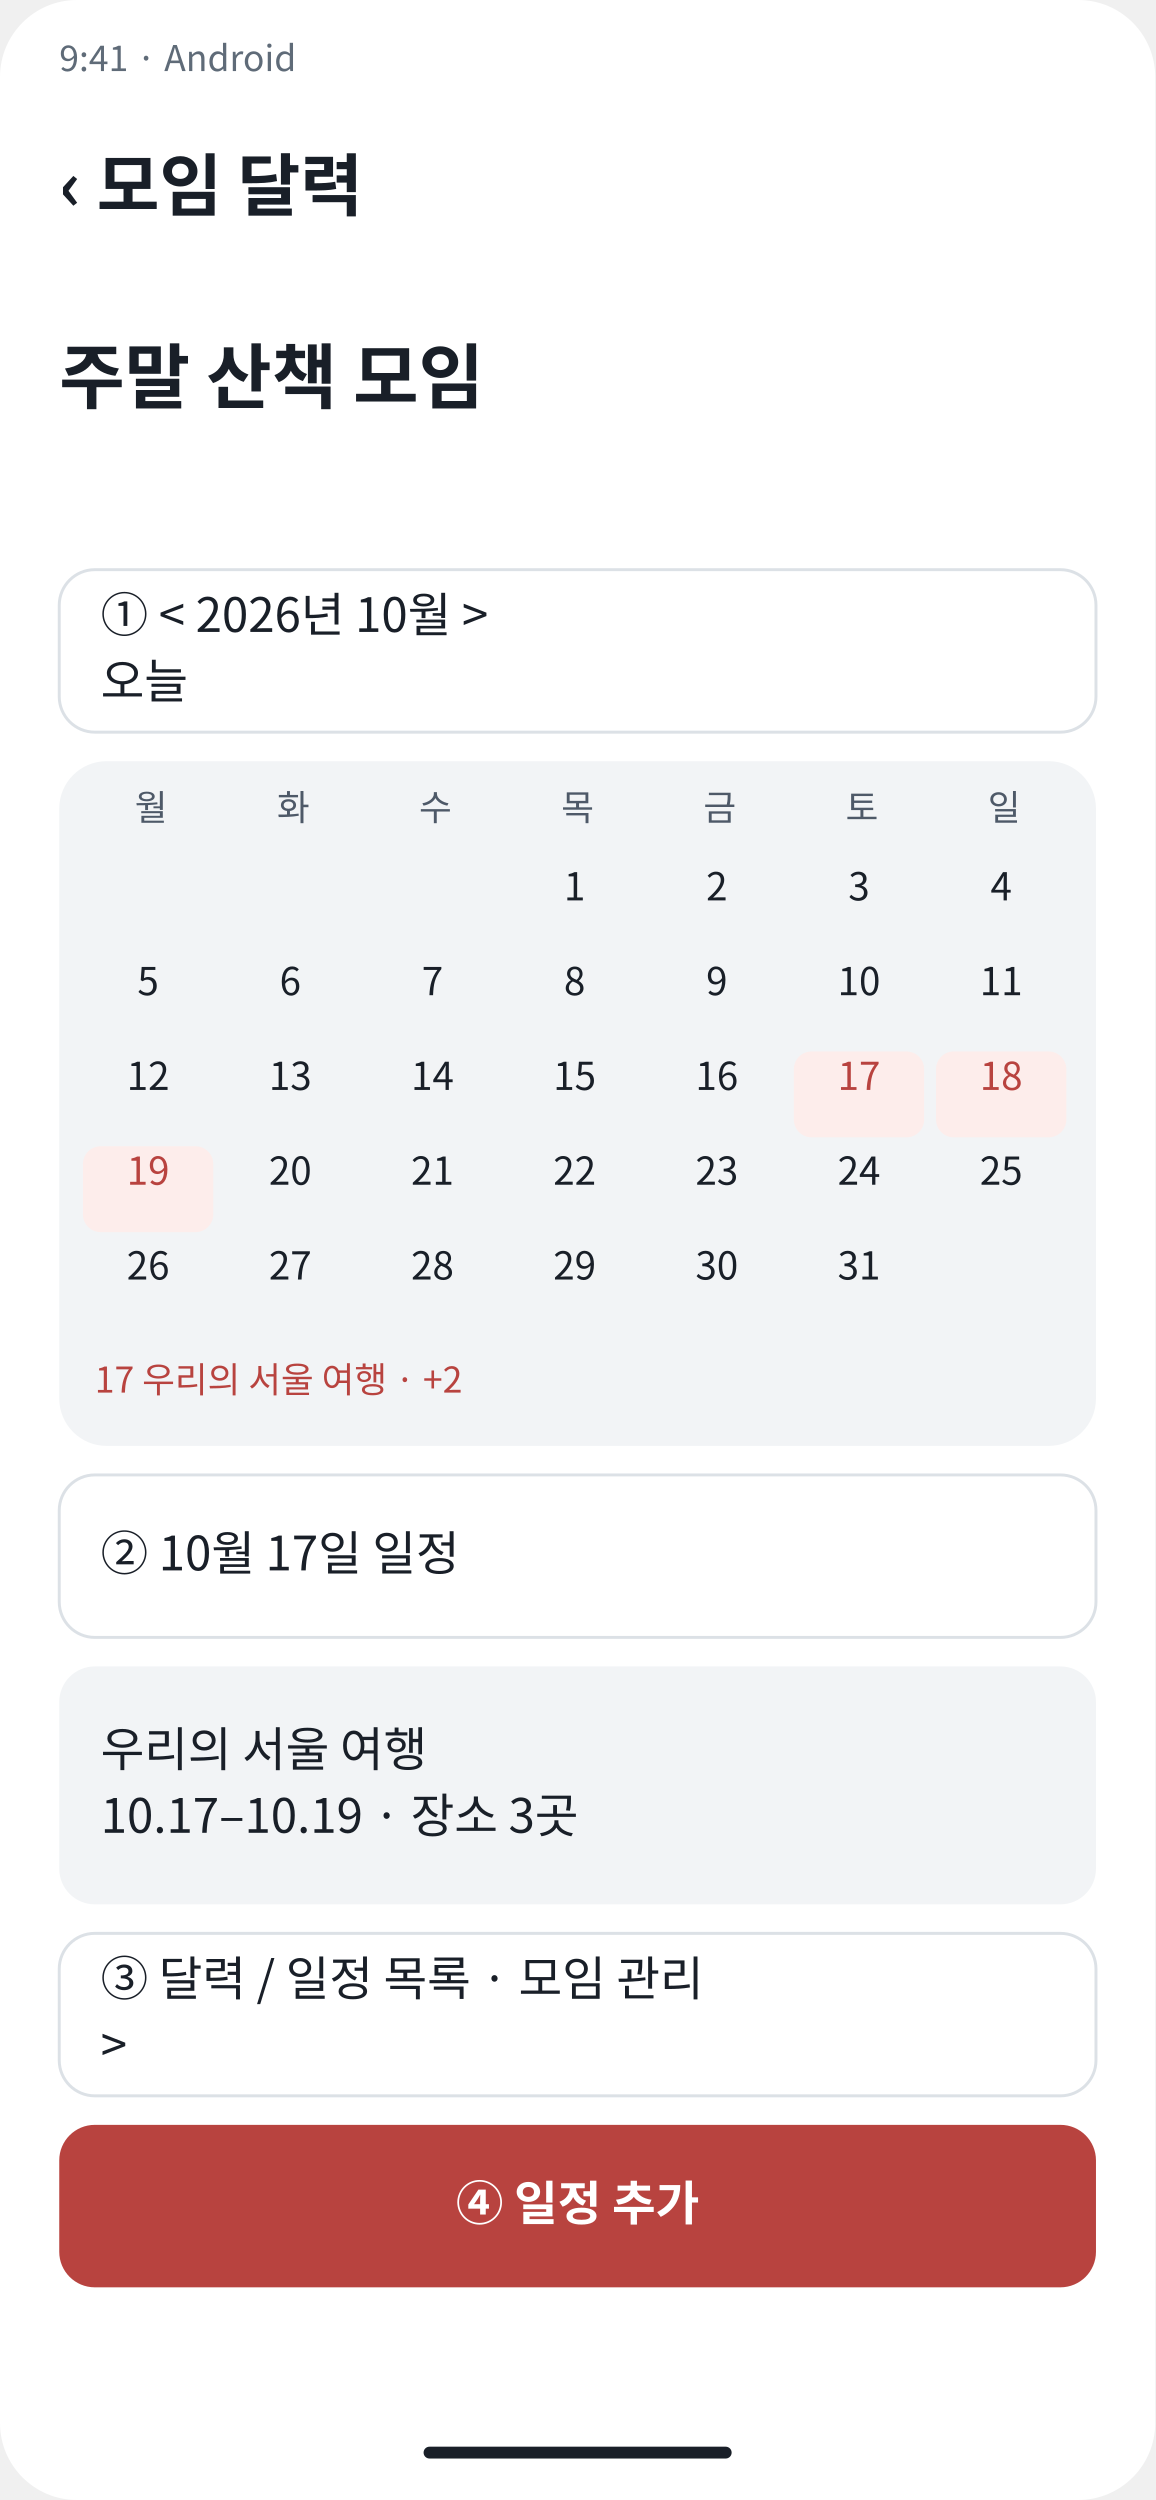
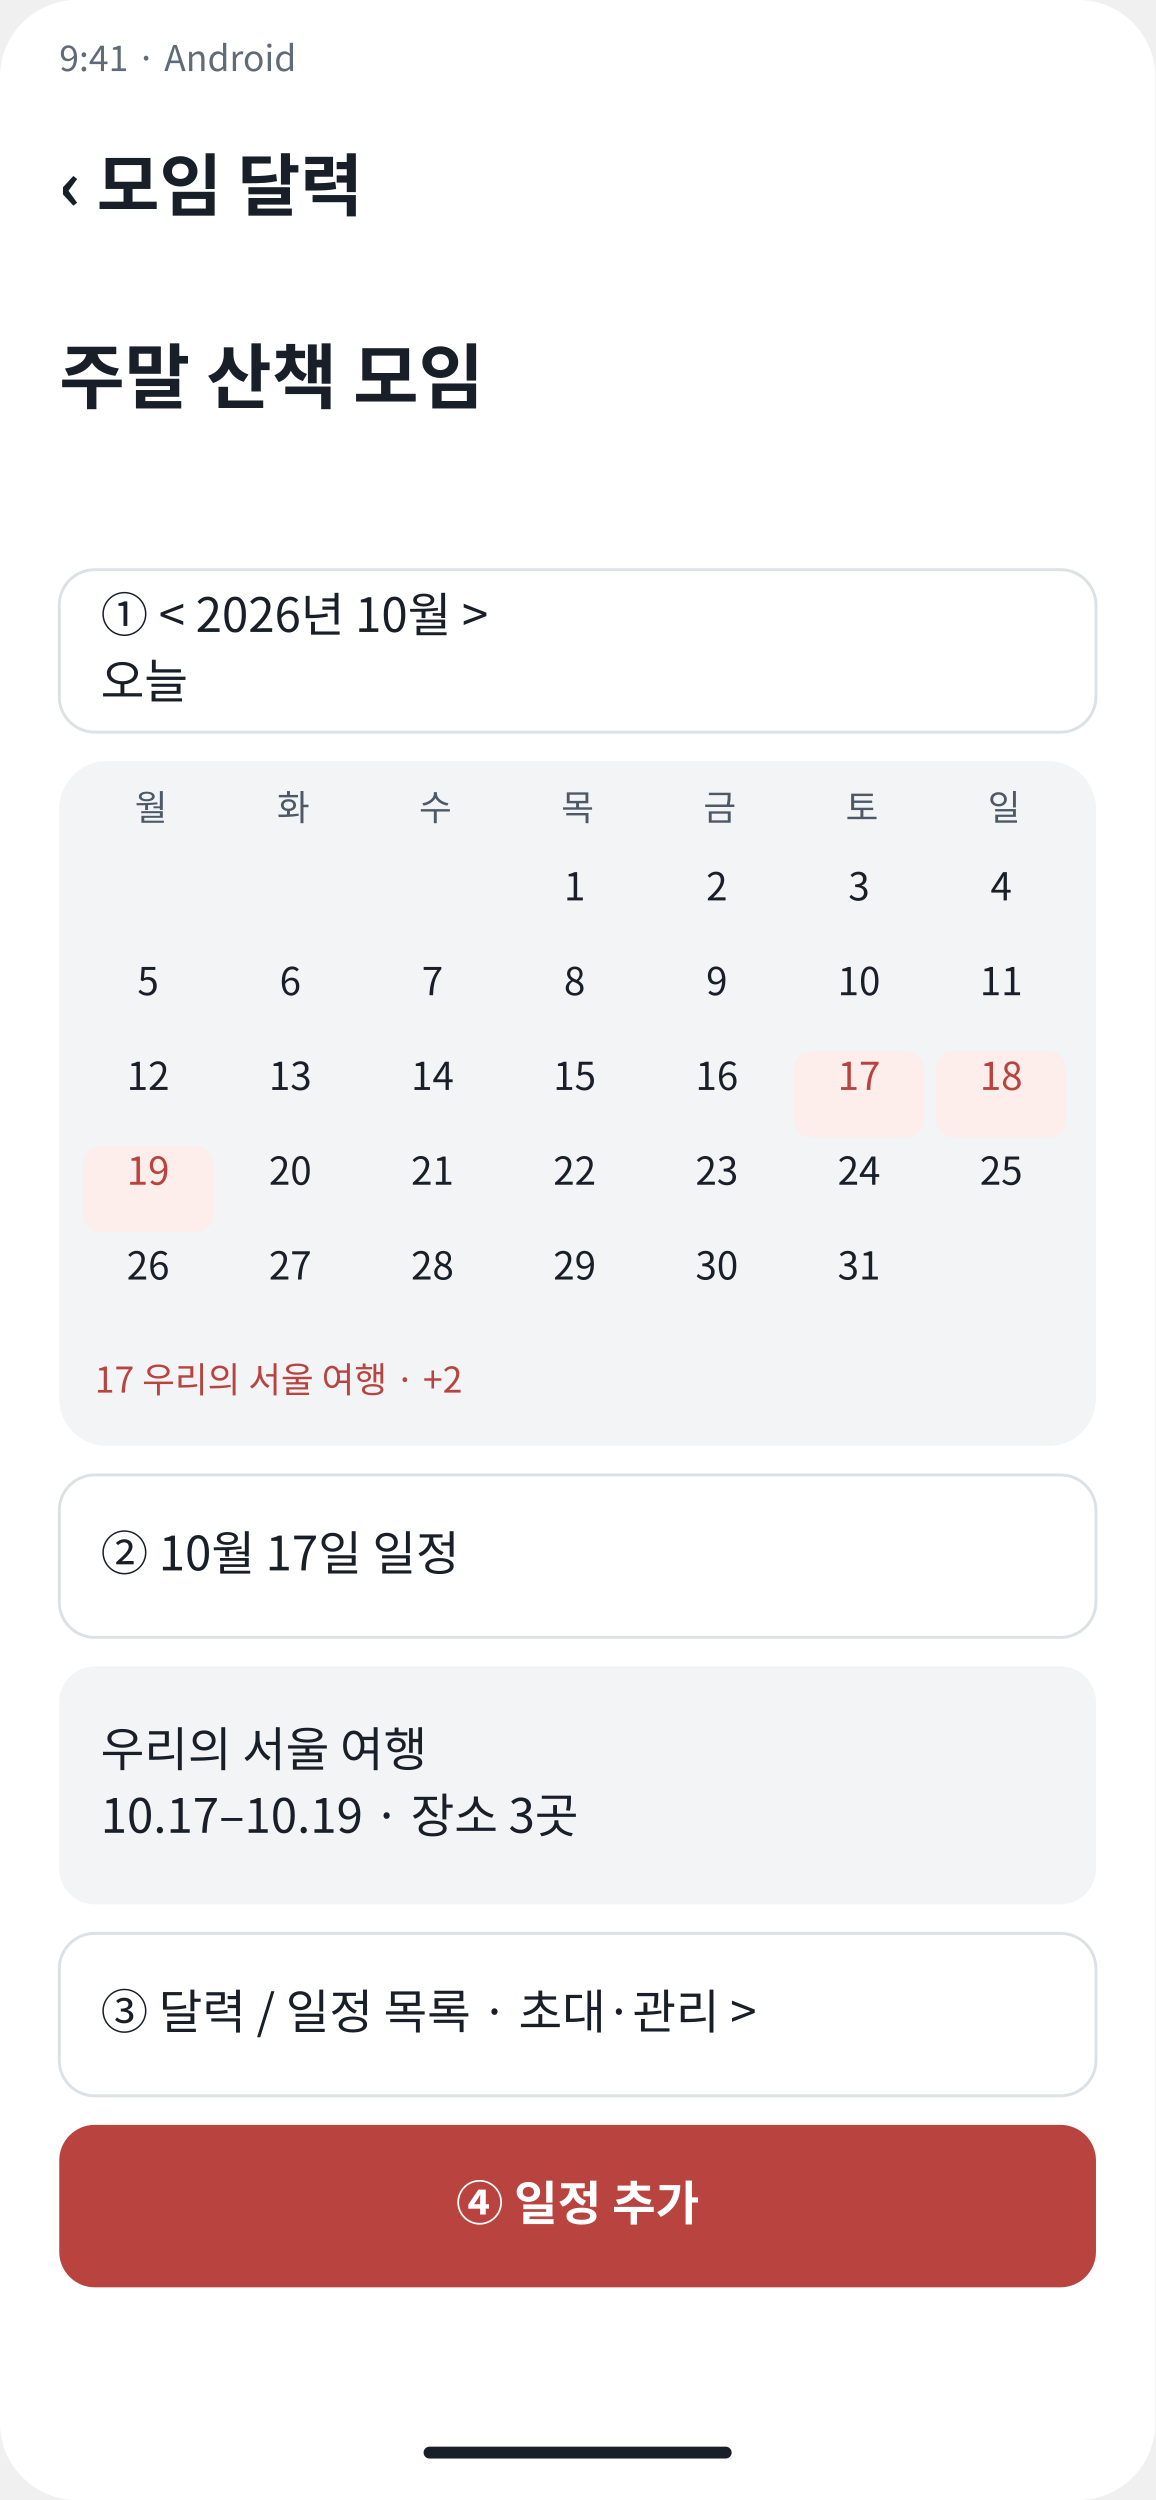
<svg xmlns="http://www.w3.org/2000/svg" width="390" height="844" viewBox="0 0 390 844" role="img">
  <style>text{font-family:"Noto Sans CJK KR",sans-serif}</style>
  <rect x="0" y="0" width="390" height="844" rx="26" fill="#FFFFFF" />
  <text x="20" y="24" fill="#5F6B78" font-size="12" font-weight="500" text-anchor="start">
    <tspan x="20" dy="0">9:41   ·   Android</tspan>
  </text>
  <text x="20" y="71" fill="#191F28" font-size="23" font-weight="700" text-anchor="start">
    <tspan x="20" dy="0">‹  모임 달력</tspan>
  </text>
  <text x="20" y="136" fill="#191F28" font-size="24" font-weight="700" text-anchor="start">
    <tspan x="20" dy="0">주말 산책 모임</tspan>
  </text>
  <rect x="20" y="192.322" width="350" height="54.854" rx="12" fill="#FFFFFF" stroke="#DCE1E6" />
  <text x="34" y="213.349" fill="#191F28" font-size="16" font-weight="500" text-anchor="start">
    <tspan x="34" dy="0">① &lt;   2026년 10월   &gt;   </tspan>
    <tspan x="34" dy="22.4">오늘</tspan>
  </text>
  <rect x="20" y="256.971" width="350" height="231.17" rx="16" fill="#F2F4F6" />
  <text x="51.0" y="276.971" fill="#4E5968" font-size="12" font-weight="500" text-anchor="middle">
    <tspan x="51.0" dy="0">월</tspan>
  </text>
  <text x="99.0" y="276.971" fill="#4E5968" font-size="12" font-weight="500" text-anchor="middle">
    <tspan x="99.0" dy="0">화</tspan>
  </text>
  <text x="147.0" y="276.971" fill="#4E5968" font-size="12" font-weight="500" text-anchor="middle">
    <tspan x="147.0" dy="0">수</tspan>
  </text>
  <text x="195.0" y="276.971" fill="#4E5968" font-size="12" font-weight="500" text-anchor="middle">
    <tspan x="195.0" dy="0">목</tspan>
  </text>
  <text x="243.0" y="276.971" fill="#4E5968" font-size="12" font-weight="500" text-anchor="middle">
    <tspan x="243.0" dy="0">금</tspan>
  </text>
  <text x="291.0" y="276.971" fill="#4E5968" font-size="12" font-weight="500" text-anchor="middle">
    <tspan x="291.0" dy="0">토</tspan>
  </text>
  <text x="339.0" y="276.971" fill="#4E5968" font-size="12" font-weight="500" text-anchor="middle">
    <tspan x="339.0" dy="0">일</tspan>
  </text>
  <text x="194.0" y="303.971" fill="#191F28" font-size="13" font-weight="500" text-anchor="middle">
    <tspan x="194.0" dy="0">1</tspan>
  </text>
  <text x="242.0" y="303.971" fill="#191F28" font-size="13" font-weight="500" text-anchor="middle">
    <tspan x="242.0" dy="0">2</tspan>
  </text>
  <text x="290.0" y="303.971" fill="#191F28" font-size="13" font-weight="500" text-anchor="middle">
    <tspan x="290.0" dy="0">3</tspan>
  </text>
  <text x="338.0" y="303.971" fill="#191F28" font-size="13" font-weight="500" text-anchor="middle">
    <tspan x="338.0" dy="0">4</tspan>
  </text>
  <text x="50.0" y="335.971" fill="#191F28" font-size="13" font-weight="500" text-anchor="middle">
    <tspan x="50.0" dy="0">5</tspan>
  </text>
  <text x="98.0" y="335.971" fill="#191F28" font-size="13" font-weight="500" text-anchor="middle">
    <tspan x="98.0" dy="0">6</tspan>
  </text>
  <text x="146.0" y="335.971" fill="#191F28" font-size="13" font-weight="500" text-anchor="middle">
    <tspan x="146.0" dy="0">7</tspan>
  </text>
  <text x="194.0" y="335.971" fill="#191F28" font-size="13" font-weight="500" text-anchor="middle">
    <tspan x="194.0" dy="0">8</tspan>
  </text>
  <text x="242.0" y="335.971" fill="#191F28" font-size="13" font-weight="500" text-anchor="middle">
    <tspan x="242.0" dy="0">9</tspan>
  </text>
  <text x="290.0" y="335.971" fill="#191F28" font-size="13" font-weight="500" text-anchor="middle">
    <tspan x="290.0" dy="0">10</tspan>
  </text>
  <text x="338.0" y="335.971" fill="#191F28" font-size="13" font-weight="500" text-anchor="middle">
    <tspan x="338.0" dy="0">11</tspan>
  </text>
  <text x="50.0" y="367.971" fill="#191F28" font-size="13" font-weight="500" text-anchor="middle">
    <tspan x="50.0" dy="0">12</tspan>
  </text>
  <text x="98.0" y="367.971" fill="#191F28" font-size="13" font-weight="500" text-anchor="middle">
    <tspan x="98.0" dy="0">13</tspan>
  </text>
  <text x="146.0" y="367.971" fill="#191F28" font-size="13" font-weight="500" text-anchor="middle">
    <tspan x="146.0" dy="0">14</tspan>
  </text>
  <text x="194.0" y="367.971" fill="#191F28" font-size="13" font-weight="500" text-anchor="middle">
    <tspan x="194.0" dy="0">15</tspan>
  </text>
  <text x="242.0" y="367.971" fill="#191F28" font-size="13" font-weight="500" text-anchor="middle">
    <tspan x="242.0" dy="0">16</tspan>
  </text>
  <rect x="268" y="354.971" width="44" height="29" rx="6" fill="#FDEDEB" />
  <text x="290.0" y="367.971" fill="#B8433F" font-size="13" font-weight="500" text-anchor="middle">
    <tspan x="290.0" dy="0">17</tspan>
  </text>
  <rect x="316" y="354.971" width="44" height="29" rx="6" fill="#FDEDEB" />
  <text x="338.0" y="367.971" fill="#B8433F" font-size="13" font-weight="500" text-anchor="middle">
    <tspan x="338.0" dy="0">18</tspan>
  </text>
  <rect x="28" y="386.971" width="44" height="29" rx="6" fill="#FDEDEB" />
  <text x="50.0" y="399.971" fill="#B8433F" font-size="13" font-weight="500" text-anchor="middle">
    <tspan x="50.0" dy="0">19</tspan>
  </text>
  <text x="98.0" y="399.971" fill="#191F28" font-size="13" font-weight="500" text-anchor="middle">
    <tspan x="98.0" dy="0">20</tspan>
  </text>
  <text x="146.0" y="399.971" fill="#191F28" font-size="13" font-weight="500" text-anchor="middle">
    <tspan x="146.0" dy="0">21</tspan>
  </text>
  <text x="194.0" y="399.971" fill="#191F28" font-size="13" font-weight="500" text-anchor="middle">
    <tspan x="194.0" dy="0">22</tspan>
  </text>
  <text x="242.0" y="399.971" fill="#191F28" font-size="13" font-weight="500" text-anchor="middle">
    <tspan x="242.0" dy="0">23</tspan>
  </text>
  <text x="290.0" y="399.971" fill="#191F28" font-size="13" font-weight="500" text-anchor="middle">
    <tspan x="290.0" dy="0">24</tspan>
  </text>
  <text x="338.0" y="399.971" fill="#191F28" font-size="13" font-weight="500" text-anchor="middle">
    <tspan x="338.0" dy="0">25</tspan>
  </text>
  <text x="50.0" y="431.971" fill="#191F28" font-size="13" font-weight="500" text-anchor="middle">
    <tspan x="50.0" dy="0">26</tspan>
  </text>
  <text x="98.0" y="431.971" fill="#191F28" font-size="13" font-weight="500" text-anchor="middle">
    <tspan x="98.0" dy="0">27</tspan>
  </text>
  <text x="146.0" y="431.971" fill="#191F28" font-size="13" font-weight="500" text-anchor="middle">
    <tspan x="146.0" dy="0">28</tspan>
  </text>
  <text x="194.0" y="431.971" fill="#191F28" font-size="13" font-weight="500" text-anchor="middle">
    <tspan x="194.0" dy="0">29</tspan>
  </text>
  <text x="242.0" y="431.971" fill="#191F28" font-size="13" font-weight="500" text-anchor="middle">
    <tspan x="242.0" dy="0">30</tspan>
  </text>
  <text x="290.0" y="431.971" fill="#191F28" font-size="13" font-weight="500" text-anchor="middle">
    <tspan x="290.0" dy="0">31</tspan>
  </text>
  <text x="32" y="470.14" fill="#B8433F" font-size="12" font-weight="500" text-anchor="start">
    <tspan x="32" dy="0">17  우리의 서울 여행  ·  +2</tspan>
  </text>
  <rect x="20" y="497.936" width="350" height="54.854" rx="12" fill="#FFFFFF" stroke="#DCE1E6" />
  <text x="34" y="530.163" fill="#191F28" font-size="16" font-weight="500" text-anchor="start">
    <tspan x="34" dy="0">② 10월 17일 일정</tspan>
  </text>
  <rect x="20" y="562.585" width="350" height="80.322" rx="12" fill="#F2F4F6" />
  <text x="34" y="596.346" fill="#191F28" font-size="16" font-weight="500" text-anchor="start">
    <tspan x="34" dy="0">우리의 서울 여행</tspan>
    <tspan x="34" dy="22.4">10.17–10.19 · 장소 3곳</tspan>
  </text>
  <rect x="20" y="652.702" width="350" height="54.854" rx="12" fill="#FFFFFF" stroke="#DCE1E6" />
-   <text x="34" y="673.729" fill="#191F28" font-size="16" font-weight="500" text-anchor="start">
-     <tspan x="34" dy="0">③ 달력 / 일정 목록   ·   모임 관리</tspan>
-     <tspan x="34" dy="22.4">&gt;</tspan>
+   <text x="34" y="684.929" fill="#191F28" font-size="16" font-weight="500" text-anchor="start">
+     <tspan x="34" dy="0">③ 달력 / 일정 목록  ·  초대·관리 &gt;</tspan>
  </text>
  <rect x="20" y="717.351" width="350" height="54.854" rx="12" fill="#B8433F" />
  <text x="195.0" y="749.578" fill="#FFFFFF" font-size="16" font-weight="700" text-anchor="middle">
    <tspan x="195.0" dy="0">④ 일정 추가</tspan>
  </text>
  <rect x="143" y="826" width="104" height="4" rx="2" fill="#191F28" />
</svg>
